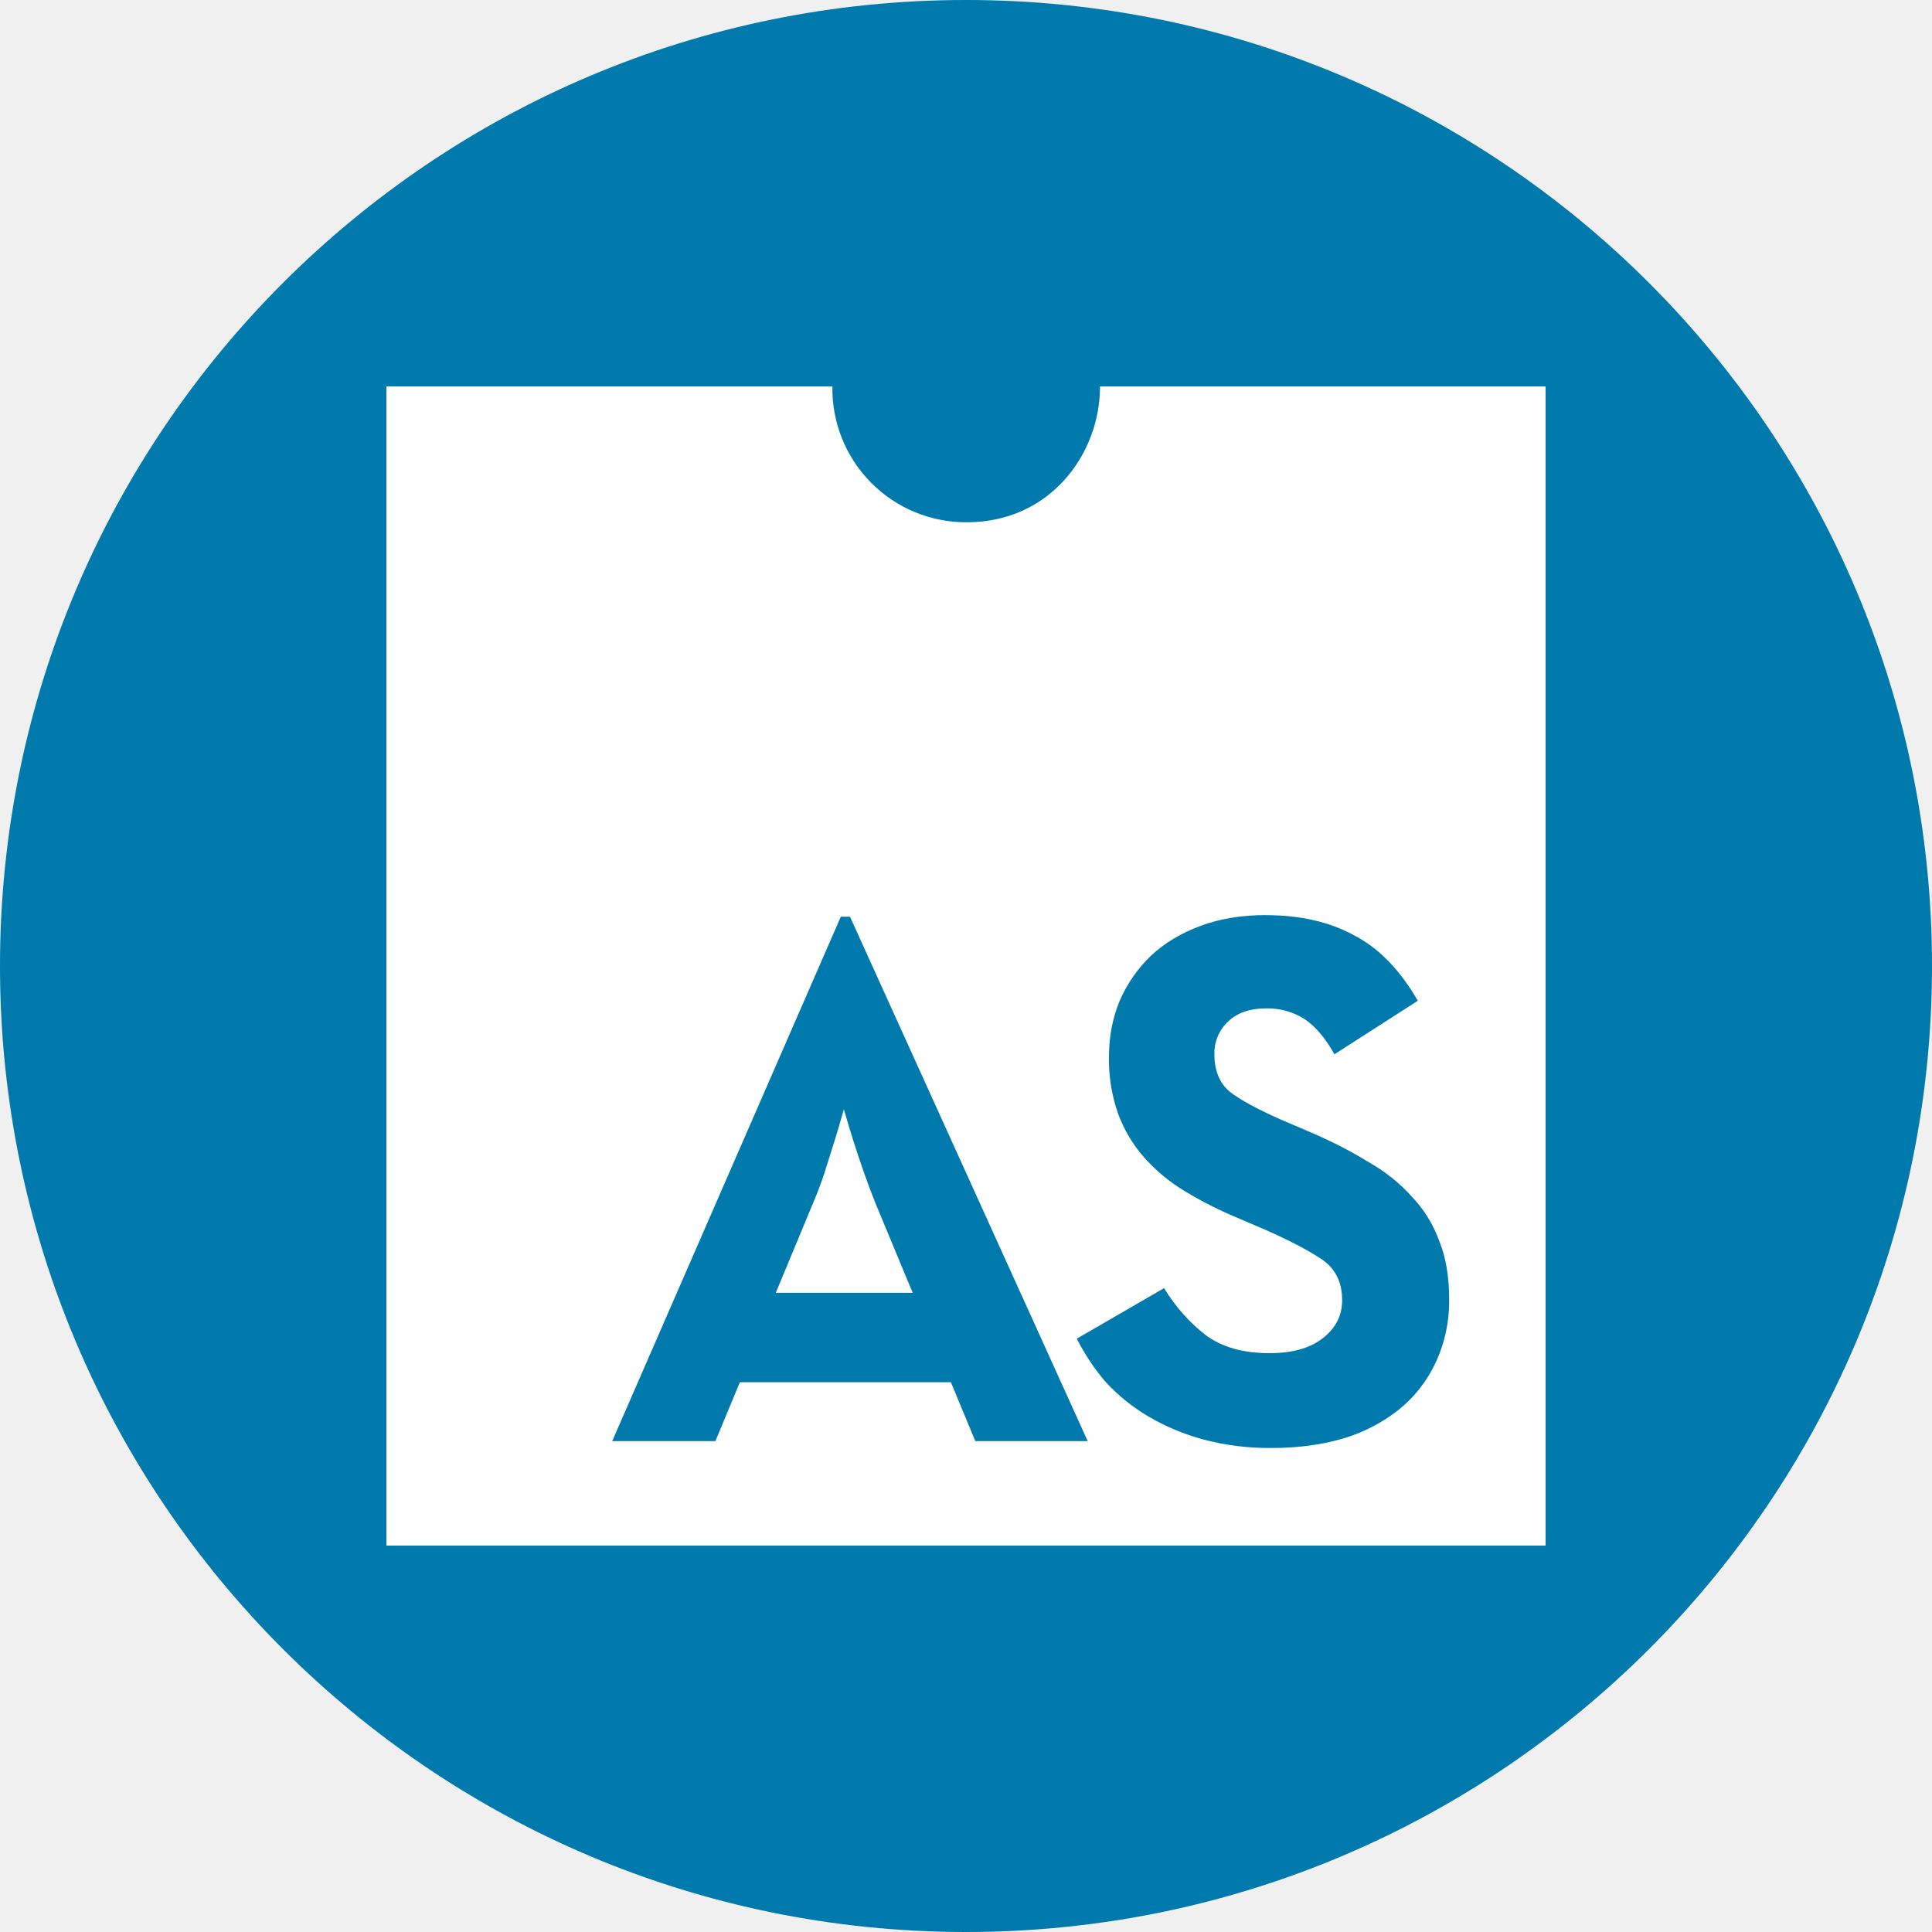
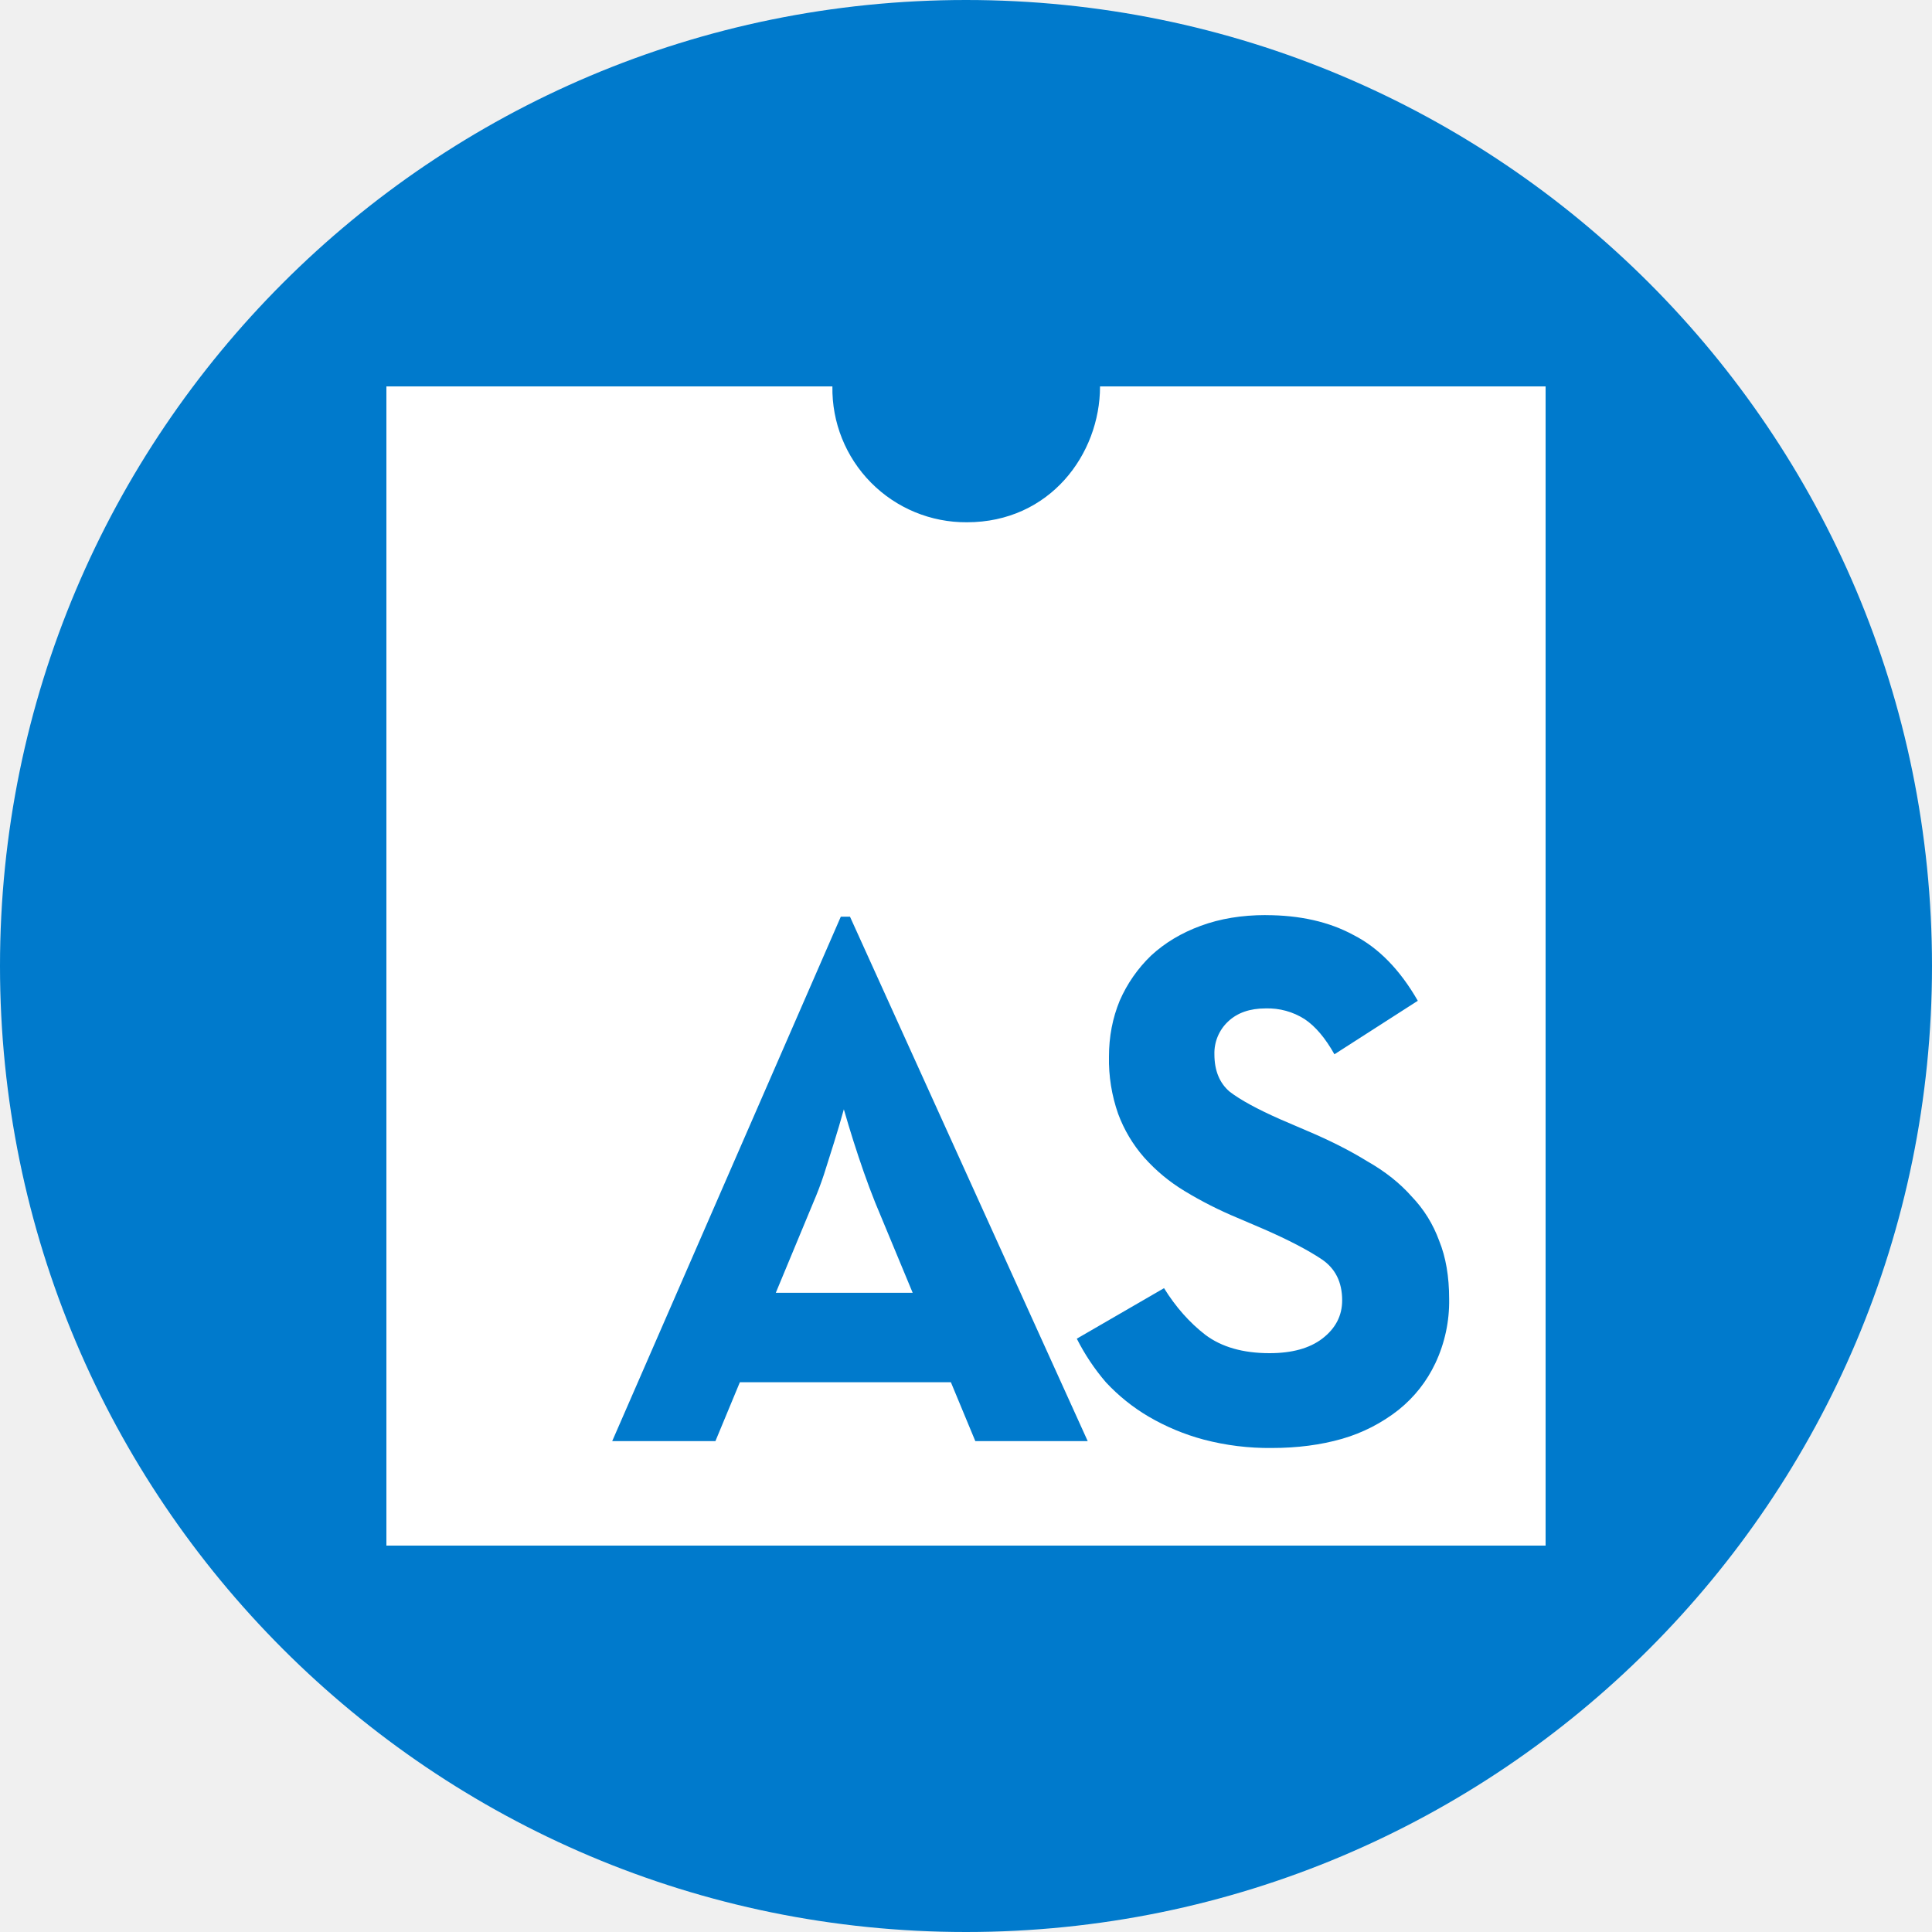
<svg xmlns="http://www.w3.org/2000/svg" role="img" viewBox="0 0 24 24">
-   <circle cx="12" cy="12" r="12" fill="#007AAC" />
+   <circle cx="12" cy="12" r="12" fill="#007ACC" />
  <path d="M0 0v24h24V0h-9.225c0 1.406-1.04 2.813-2.756 2.813A2.766 2.766 0 019.234 0zm18.204 10.947c.707 0 1.314.137 1.82.412.517.264.96.717 1.33 1.361l-1.726 1.108c-.19-.338-.395-.58-.617-.728a1.422 1.422 0 00-.807-.222c-.327 0-.586.09-.776.27a.896.896 0 00-.285.68c0 .337.106.596.317.775.222.17.57.36 1.045.57l.554.238c.474.2.891.411 1.25.633.37.21.675.453.918.728.253.264.443.57.57.918.137.337.206.738.206 1.203a3 3 0 01-.285 1.33c-.18.38-.433.701-.76.965a3.419 3.419 0 01-1.171.601c-.443.127-.929.19-1.456.19a5.31 5.31 0 01-1.41-.174 4.624 4.624 0 01-1.139-.475 3.922 3.922 0 01-.886-.712 4.48 4.48 0 01-.602-.902L16.1 18.67c.242.39.527.712.855.966.337.253.78.38 1.33.38.463 0 .827-.1 1.091-.301.275-.211.412-.475.412-.792 0-.38-.143-.664-.428-.854-.285-.19-.68-.396-1.187-.618l-.554-.237a8.12 8.12 0 01-1.092-.554 3.64 3.64 0 01-.839-.696 2.887 2.887 0 01-.538-.903 3.375 3.375 0 01-.19-1.187c0-.411.074-.796.222-1.155a2.91 2.91 0 01.649-.934c.285-.264.628-.47 1.029-.617.4-.148.849-.222 1.345-.222zm-8.796.032h.19l4.922 10.858h-2.327l-.506-1.219H7.318l-.506 1.219H4.675zm.063 3.988a22.21 22.21 0 01-.206.697l-.205.649a6.979 6.979 0 01-.222.585l-.776 1.868h2.834l-.776-1.868a15.492 15.492 0 01-.237-.633 23.741 23.741 0 01-.412-1.298z" transform="translate(4.8, 4.8) scale(0.6)" fill="white" />
</svg>
